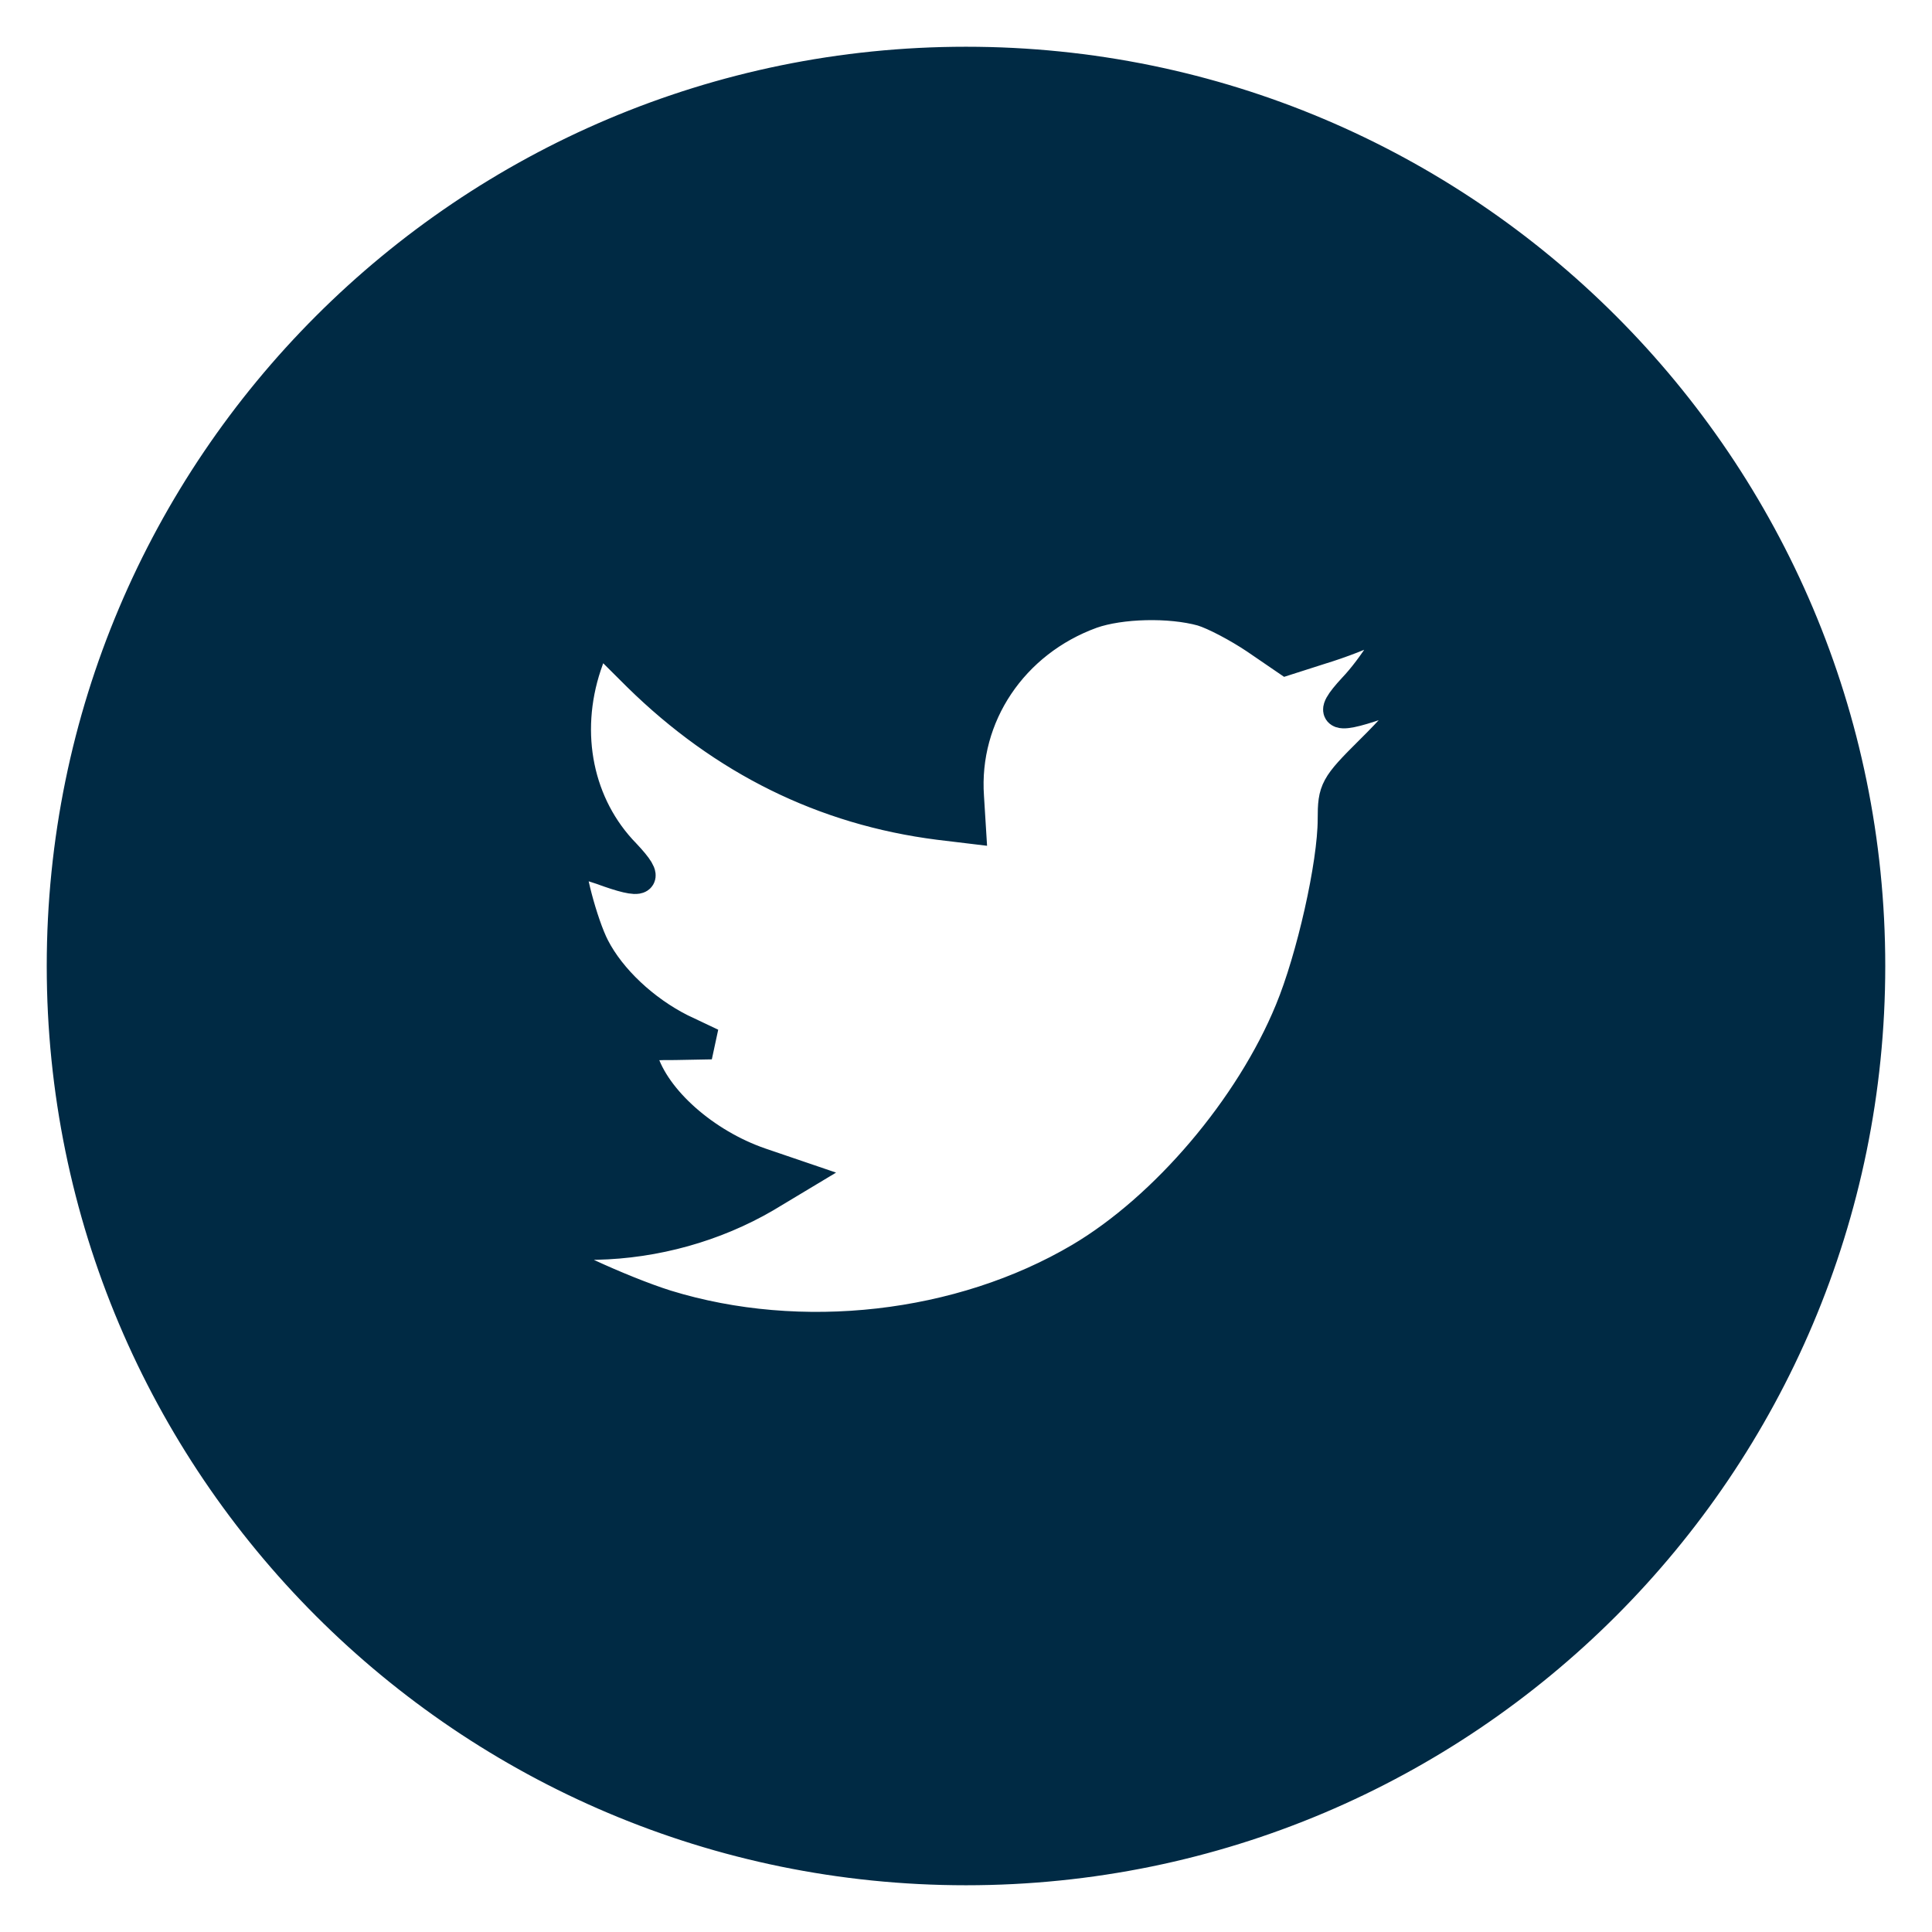
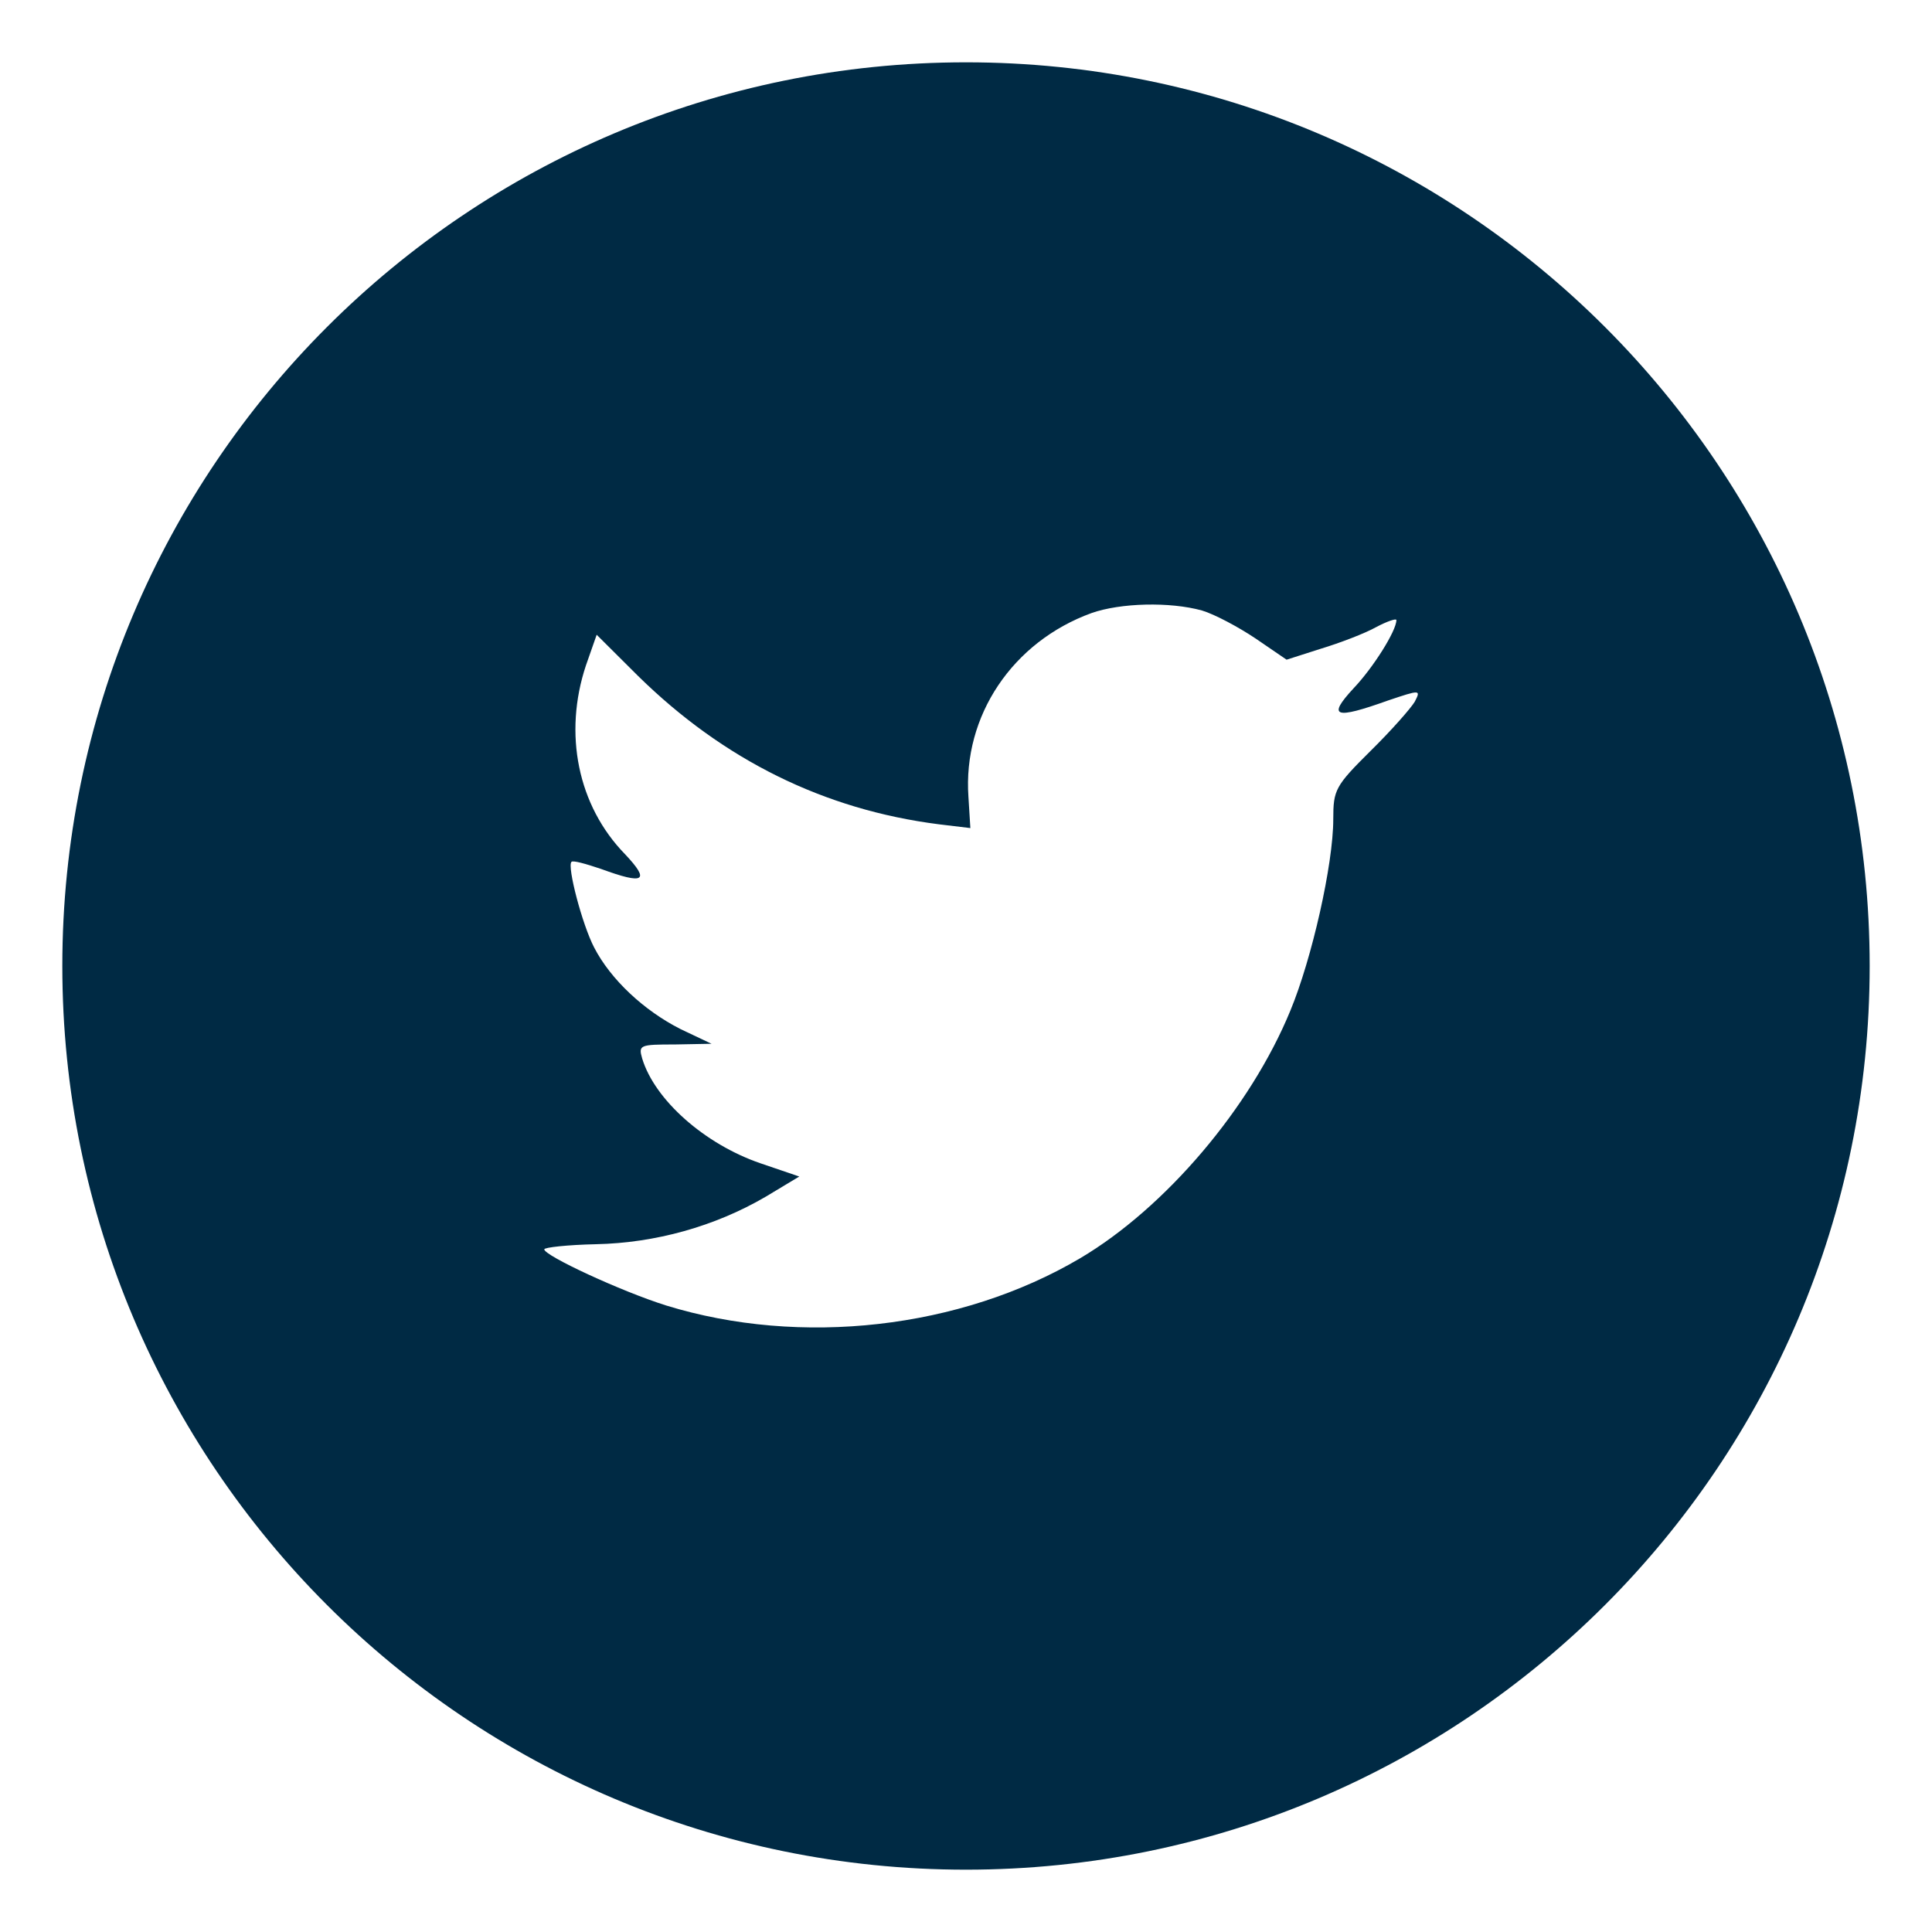
<svg xmlns="http://www.w3.org/2000/svg" width="31px" height="31px" viewBox="0 0 31 31" version="1.1">
  <defs />
  <g id="Page-1" stroke="none" stroke-width="1" fill="none" fill-rule="evenodd">
-     <g id="svg-twitter" stroke="#002A44" stroke-width="0.5" fill="#002A44">
+     <g id="svg-twitter" fill="#002A44">
      <path d="M17.514,9.837 C16.248,10.297 15.448,11.485 15.539,12.786 L15.57,13.287 L15.063,13.226 C13.22,12.991 11.61,12.192 10.242,10.85 L9.574,10.185 L9.402,10.676 C9.037,11.772 9.27,12.929 10.03,13.707 C10.435,14.137 10.343,14.199 9.645,13.943 C9.402,13.861 9.189,13.8 9.169,13.83 C9.098,13.902 9.341,14.833 9.533,15.202 C9.797,15.715 10.333,16.216 10.921,16.513 L11.417,16.748 L10.83,16.759 C10.263,16.759 10.243,16.769 10.304,16.984 C10.506,17.65 11.306,18.357 12.197,18.664 L12.825,18.878 L12.279,19.206 C11.469,19.678 10.516,19.944 9.564,19.964 C9.108,19.974 8.733,20.015 8.733,20.046 C8.733,20.148 9.969,20.721 10.688,20.947 C12.845,21.612 15.408,21.325 17.332,20.189 C18.699,19.38 20.066,17.772 20.705,16.215 C21.049,15.386 21.393,13.871 21.393,13.144 C21.393,12.673 21.424,12.612 21.991,12.049 C22.325,11.721 22.639,11.363 22.7,11.26 C22.801,11.065 22.791,11.065 22.274,11.239 C21.414,11.547 21.292,11.506 21.718,11.045 C22.031,10.717 22.406,10.123 22.406,9.949 C22.406,9.919 22.255,9.97 22.082,10.062 C21.9,10.164 21.495,10.318 21.191,10.41 L20.644,10.585 L20.148,10.246 C19.874,10.062 19.49,9.857 19.287,9.796 C18.77,9.653 17.98,9.673 17.514,9.837 L17.514,9.837 Z M15.5,30 C7.492,30 1,23.508 1,15.5 C1,7.492 7.492,1 15.5,1 C23.508,1 30,7.492 30,15.5 C30,23.508 23.508,30 15.5,30 L15.5,30 Z" id="Shape" />
    </g>
  </g>
</svg>
